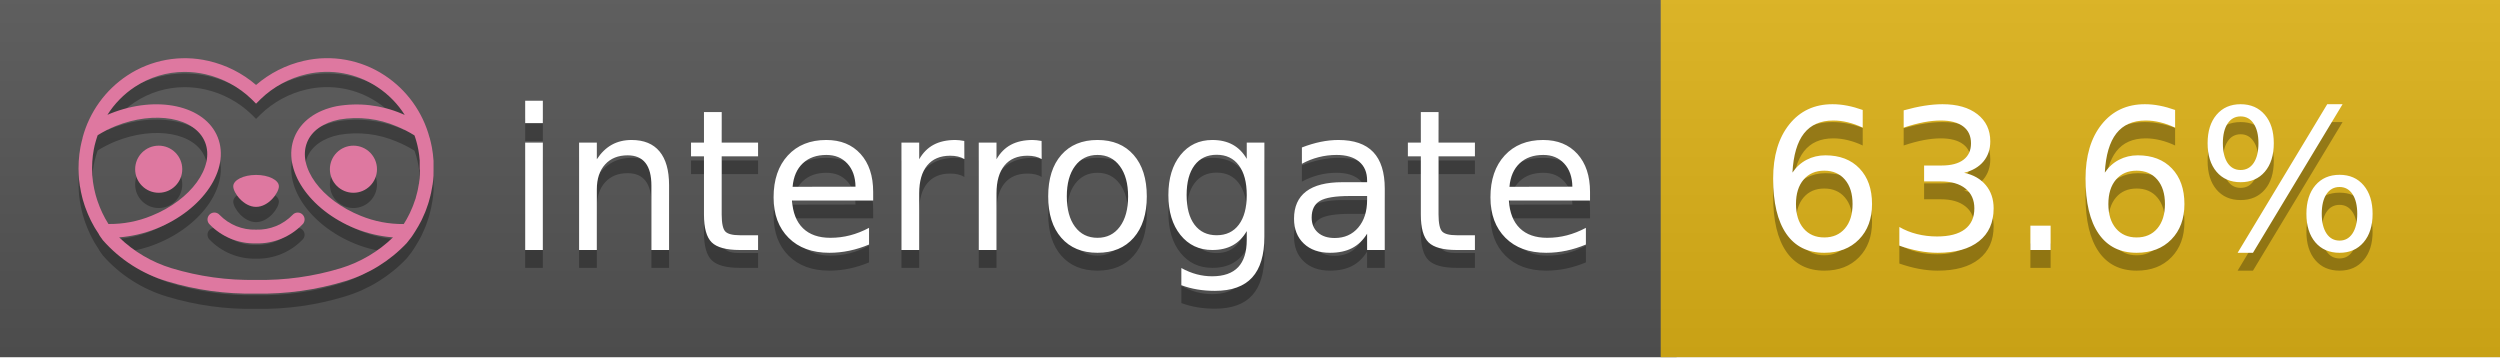
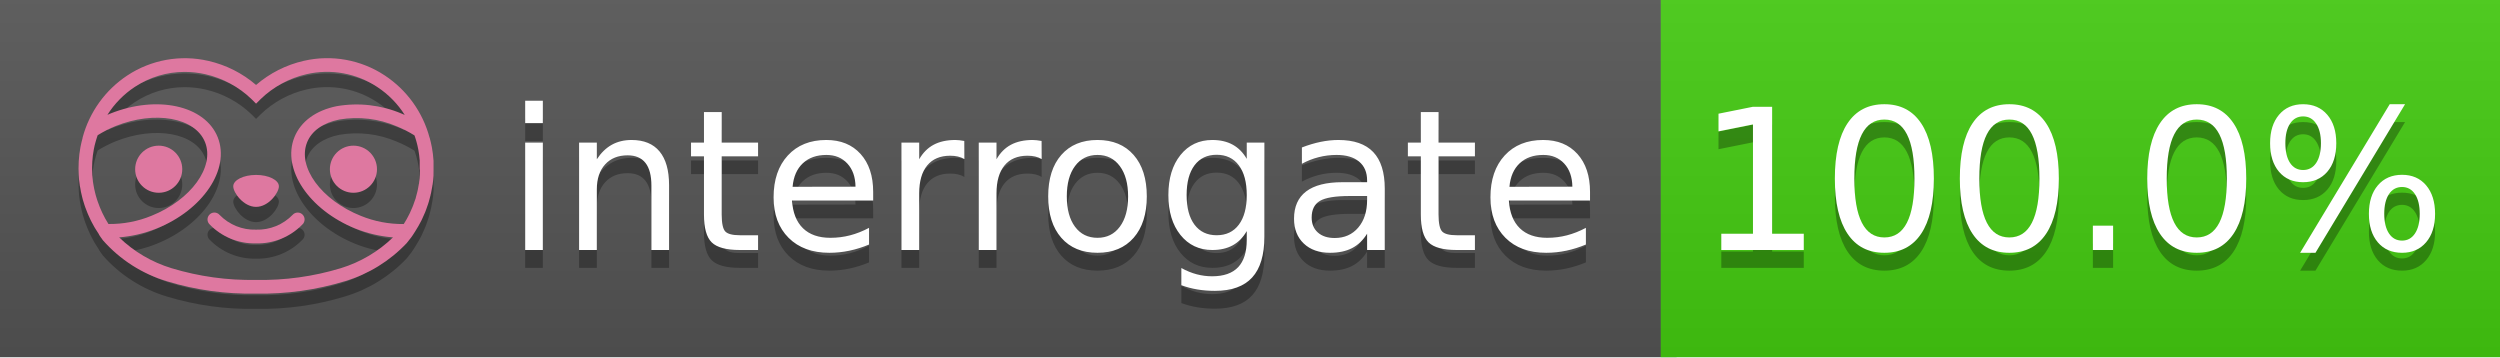
<svg xmlns="http://www.w3.org/2000/svg" width="140" height="20" viewBox="0 0 140 20" version="1.1" xml:space="preserve" style="fill-rule:evenodd;clip-rule:evenodd;stroke-linejoin:round;stroke-miterlimit:2;">
  <g transform="matrix(1,0,0,1,22,0)">
    <g id="backgrounds" transform="matrix(1.32789,0,0,1,-22.3892,0)">
      <rect x="0" y="0" width="71" height="20" style="fill:rgb(85,85,85);" />
    </g>
-     <rect x="71" y="0" width="47" height="20" data-interrogate="color" style="fill:#dfb317" />
+     <rect x="71" y="0" width="47" height="20" data-interrogate="color" style="fill:#4c1" />
    <g transform="matrix(1.19746,0,0,1,-22.3744,-4.85723e-16)">
      <rect x="0" y="0" width="118" height="20" style="fill:url(#_Linear1);" />
    </g>
  </g>
  <g fill="#fff" text-anchor="middle" font-family="DejaVu Sans,Verdana,Geneva,sans-serif" font-size="110">
    <text x="590" y="150" fill="#010101" fill-opacity=".3" transform="scale(.1)" textLength="610">interrogate</text>
    <text x="590" y="140" transform="scale(.1)" textLength="610">interrogate</text>
-     <text x="1160" y="150" fill="#010101" fill-opacity=".3" transform="scale(.1)" textLength="370" data-interrogate="result">63.6%</text>
-     <text x="1160" y="140" transform="scale(.1)" textLength="370" data-interrogate="result">63.6%</text>
+     <text x="1160" y="150" fill="#010101" fill-opacity=".3" transform="scale(.1)" textLength="370" data-interrogate="result">100.0%</text>
+     <text x="1160" y="140" transform="scale(.1)" textLength="370" data-interrogate="result">100.0%</text>
  </g>
  <g id="logo-shadow" transform="matrix(0.854876,0,0,0.854876,-6.73514,1.732)">
    <g transform="matrix(0.299012,0,0,0.299012,9.70229,-6.68582)">
      <path d="M50,64.25C52.76,64.25 55,61.13 55,59.75C55,58.37 52.76,57.25 50,57.25C47.24,57.25 45,58.37 45,59.75C45,61.13 47.24,64.25 50,64.25Z" style="fill:rgb(1,1,1);fill-opacity:0.3;fill-rule:nonzero;" />
    </g>
    <g transform="matrix(0.299012,0,0,0.299012,9.70229,-6.68582)">
      <path d="M88,49.05C86.506,43.475 83.018,38.638 78.2,35.46C72.969,32.002 66.539,30.844 60.43,32.26C56.576,33.145 52.995,34.958 50,37.54C46.998,34.958 43.411,33.149 39.55,32.27C33.441,30.853 27.011,32.011 21.78,35.47C16.97,38.652 13.489,43.489 12,49.06L12,49.13C11.82,49.79 11.66,50.46 11.53,51.13C11.146,53.207 11.021,55.323 11.16,57.43C11.16,58.03 11.26,58.63 11.34,59.23C11.34,59.51 11.43,59.79 11.48,60.07C11.53,60.35 11.58,60.68 11.64,60.98C11.7,61.28 11.8,61.69 11.89,62.05C11.98,62.41 11.99,62.47 12.05,62.68C12.16,63.07 12.28,63.46 12.41,63.84L12.58,64.34C12.72,64.74 12.88,65.14 13.04,65.53L13.23,65.98C13.403,66.373 13.583,66.767 13.77,67.16L13.99,67.59C14.19,67.97 14.39,68.35 14.61,68.73L14.87,69.15C15.1,69.52 15.33,69.89 15.58,70.26L15.58,70.32L15.99,70.93C16.14,71.14 16.29,71.36 16.45,71.57C20.206,75.83 25.086,78.95 30.53,80.57C36.839,82.48 43.41,83.385 50,83.25C56.599,83.374 63.177,82.456 69.49,80.53C74.644,78.978 79.303,76.102 83,72.19C83.34,71.78 83.65,71.35 84,70.92L84.18,70.66L84.33,70.44L84.41,70.32C84.55,70.12 84.67,69.9 84.81,69.7C85.07,69.3 85.32,68.89 85.55,68.48C85.78,68.07 86.02,67.65 86.23,67.22C86.31,67.05 86.39,66.88 86.47,66.7C86.67,66.28 86.85,65.87 87.03,65.44L87.23,64.92C87.397,64.487 87.55,64.05 87.69,63.61L87.85,63.09C87.98,62.64 88.1,62.19 88.21,61.74C88.21,61.57 88.3,61.39 88.33,61.22C88.43,60.75 88.52,60.22 88.6,59.79C88.6,59.64 88.66,59.49 88.68,59.33C88.77,58.71 88.84,58.08 88.88,57.45L88.88,54.17C88.817,53.164 88.693,52.162 88.51,51.17C88.38,50.5 88.23,49.84 88.05,49.17L88,49.05ZM85.89,56.44L85.89,57.23C85.89,57.78 85.79,58.32 85.72,58.86C85.72,59.01 85.72,59.15 85.65,59.3C85.59,59.7 85.51,60.11 85.43,60.51L85.32,60.99C85.23,61.38 85.12,61.77 85.01,62.16C85.01,62.31 84.93,62.46 84.88,62.6C84.74,63.04 84.59,63.47 84.42,63.9L84.27,64.28C84.1,64.71 83.91,65.14 83.71,65.56C83.51,65.98 83.43,66.12 83.28,66.4L83.01,66.91C82.83,67.223 82.643,67.537 82.45,67.85L82.35,68.01C79.121,68.047 75.918,67.434 72.93,66.21C64.27,62.74 59,55.52 61.18,50.11C62.18,47.6 64.7,45.82 68.26,45.11C72.489,44.395 76.835,44.908 80.78,46.59C82.141,47.144 83.453,47.813 84.7,48.59C84.76,48.76 84.82,48.93 84.88,49.1C84.94,49.27 85.05,49.63 85.12,49.9C85.28,50.5 85.44,51.1 85.55,51.73C85.691,52.507 85.792,53.292 85.85,54.08L85.85,55.89C85.85,56.12 85.91,56.25 85.91,56.45L85.89,56.44ZM17.66,68C16.668,66.435 15.869,64.756 15.28,63L15.17,62.68C15.06,62.35 14.96,62.01 14.87,61.68C14.823,61.493 14.777,61.31 14.73,61.13C14.66,60.84 14.59,60.55 14.53,60.27C14.47,59.99 14.43,59.72 14.38,59.44C14.33,59.16 14.3,59 14.27,58.78C14.2,58.27 14.15,57.78 14.11,57.23L14.11,57.03C14.008,55.236 14.122,53.437 14.45,51.67C14.56,51.06 14.71,50.46 14.88,49.87C14.96,49.59 15.04,49.32 15.13,49.05C15.22,48.78 15.24,48.72 15.3,48.55C16.548,47.774 17.859,47.105 19.22,46.55C27.86,43.09 36.65,44.67 38.82,50.08C40.99,55.49 35.73,62.74 27.09,66.2C24.101,67.431 20.893,68.043 17.66,68ZM68.57,77.68C62.554,79.508 56.287,80.376 50,80.25C43.737,80.37 37.495,79.506 31.5,77.69C27.185,76.38 23.243,74.062 20,70.93C22.815,70.706 25.58,70.055 28.2,69C38.37,64.92 44.39,56 41.6,49C38.81,42 28.27,39.72 18.1,43.8L17.43,44.09C18.973,41.648 21.019,39.561 23.43,37.97C26.671,35.824 30.473,34.68 34.36,34.68C35.884,34.681 37.404,34.852 38.89,35.19C42.694,36.049 46.191,37.935 49,40.64L50,41.64L51,40.64C53.797,37.937 57.279,36.049 61.07,35.18C66.402,33.947 72.014,34.968 76.57,38C78.98,39.588 81.026,41.671 82.57,44.11L81.9,43.82C77.409,41.921 72.464,41.355 67.66,42.19C63.08,43.12 59.79,45.54 58.39,49.02C55.6,55.97 61.62,64.94 71.79,69.02C74.414,70.07 77.182,70.714 80,70.93C76.776,74.05 72.859,76.363 68.57,77.68Z" style="fill:rgb(1,1,1);fill-opacity:0.3;fill-rule:nonzero;" />
    </g>
    <g transform="matrix(0.299012,0,0,0.299012,9.70229,-6.68582)">
      <circle cx="71.33" cy="56" r="5.16" style="fill:rgb(1,1,1);fill-opacity:0.3;" />
    </g>
    <g transform="matrix(0.299012,0,0,0.299012,9.70229,-6.68582)">
      <circle cx="28.67" cy="56" r="5.16" style="fill:rgb(1,1,1);fill-opacity:0.3;" />
    </g>
    <g transform="matrix(0.299012,0,0,0.299012,9.70229,-6.68582)">
      <path d="M58,66C55.912,68.161 53.003,69.339 50,69.24C46.997,69.339 44.088,68.161 42,66C41.714,65.677 41.302,65.491 40.87,65.491C40.042,65.491 39.361,66.172 39.361,67C39.361,67.368 39.496,67.724 39.74,68C42.403,70.804 46.134,72.35 50,72.25C53.862,72.347 57.59,70.802 60.25,68C60.495,67.725 60.63,67.369 60.63,67C60.63,66.174 59.951,65.495 59.125,65.495C58.695,65.495 58.285,65.679 58,66Z" style="fill:rgb(1,1,1);fill-opacity:0.3;fill-rule:nonzero;" />
    </g>
  </g>
  <g id="logo-pink" transform="matrix(0.854876,0,0,0.854876,-6.73514,0.877124)">
    <g transform="matrix(0.299012,0,0,0.299012,9.70229,-6.68582)">
      <path d="M50,64.25C52.76,64.25 55,61.13 55,59.75C55,58.37 52.76,57.25 50,57.25C47.24,57.25 45,58.37 45,59.75C45,61.13 47.24,64.25 50,64.25Z" style="fill:rgb(222,120,160);fill-rule:nonzero;" />
    </g>
    <g transform="matrix(0.299012,0,0,0.299012,9.70229,-6.68582)">
      <path d="M88,49.05C86.506,43.475 83.018,38.638 78.2,35.46C72.969,32.002 66.539,30.844 60.43,32.26C56.576,33.145 52.995,34.958 50,37.54C46.998,34.958 43.411,33.149 39.55,32.27C33.441,30.853 27.011,32.011 21.78,35.47C16.97,38.652 13.489,43.489 12,49.06L12,49.13C11.82,49.79 11.66,50.46 11.53,51.13C11.146,53.207 11.021,55.323 11.16,57.43C11.16,58.03 11.26,58.63 11.34,59.23C11.34,59.51 11.43,59.79 11.48,60.07C11.53,60.35 11.58,60.68 11.64,60.98C11.7,61.28 11.8,61.69 11.89,62.05C11.98,62.41 11.99,62.47 12.05,62.68C12.16,63.07 12.28,63.46 12.41,63.84L12.58,64.34C12.72,64.74 12.88,65.14 13.04,65.53L13.23,65.98C13.403,66.373 13.583,66.767 13.77,67.16L13.99,67.59C14.19,67.97 14.39,68.35 14.61,68.73L14.87,69.15C15.1,69.52 15.33,69.89 15.58,70.26L15.58,70.32L15.99,70.93C16.14,71.14 16.29,71.36 16.45,71.57C20.206,75.83 25.086,78.95 30.53,80.57C36.839,82.48 43.41,83.385 50,83.25C56.599,83.374 63.177,82.456 69.49,80.53C74.644,78.978 79.303,76.102 83,72.19C83.34,71.78 83.65,71.35 84,70.92L84.18,70.66L84.33,70.44L84.41,70.32C84.55,70.12 84.67,69.9 84.81,69.7C85.07,69.3 85.32,68.89 85.55,68.48C85.78,68.07 86.02,67.65 86.23,67.22C86.31,67.05 86.39,66.88 86.47,66.7C86.67,66.28 86.85,65.87 87.03,65.44L87.23,64.92C87.397,64.487 87.55,64.05 87.69,63.61L87.85,63.09C87.98,62.64 88.1,62.19 88.21,61.74C88.21,61.57 88.3,61.39 88.33,61.22C88.43,60.75 88.52,60.22 88.6,59.79C88.6,59.64 88.66,59.49 88.68,59.33C88.77,58.71 88.84,58.08 88.88,57.45L88.88,54.17C88.817,53.164 88.693,52.162 88.51,51.17C88.38,50.5 88.23,49.84 88.05,49.17L88,49.05ZM85.89,56.44L85.89,57.23C85.89,57.78 85.79,58.32 85.72,58.86C85.72,59.01 85.72,59.15 85.65,59.3C85.59,59.7 85.51,60.11 85.43,60.51L85.32,60.99C85.23,61.38 85.12,61.77 85.01,62.16C85.01,62.31 84.93,62.46 84.88,62.6C84.74,63.04 84.59,63.47 84.42,63.9L84.27,64.28C84.1,64.71 83.91,65.14 83.71,65.56C83.51,65.98 83.43,66.12 83.28,66.4L83.01,66.91C82.83,67.223 82.643,67.537 82.45,67.85L82.35,68.01C79.121,68.047 75.918,67.434 72.93,66.21C64.27,62.74 59,55.52 61.18,50.11C62.18,47.6 64.7,45.82 68.26,45.11C72.489,44.395 76.835,44.908 80.78,46.59C82.141,47.144 83.453,47.813 84.7,48.59C84.76,48.76 84.82,48.93 84.88,49.1C84.94,49.27 85.05,49.63 85.12,49.9C85.28,50.5 85.44,51.1 85.55,51.73C85.691,52.507 85.792,53.292 85.85,54.08L85.85,55.89C85.85,56.12 85.91,56.25 85.91,56.45L85.89,56.44ZM17.66,68C16.668,66.435 15.869,64.756 15.28,63L15.17,62.68C15.06,62.35 14.96,62.01 14.87,61.68C14.823,61.493 14.777,61.31 14.73,61.13C14.66,60.84 14.59,60.55 14.53,60.27C14.47,59.99 14.43,59.72 14.38,59.44C14.33,59.16 14.3,59 14.27,58.78C14.2,58.27 14.15,57.78 14.11,57.23L14.11,57.03C14.008,55.236 14.122,53.437 14.45,51.67C14.56,51.06 14.71,50.46 14.88,49.87C14.96,49.59 15.04,49.32 15.13,49.05C15.22,48.78 15.24,48.72 15.3,48.55C16.548,47.774 17.859,47.105 19.22,46.55C27.86,43.09 36.65,44.67 38.82,50.08C40.99,55.49 35.73,62.74 27.09,66.2C24.101,67.431 20.893,68.043 17.66,68ZM68.57,77.68C62.554,79.508 56.287,80.376 50,80.25C43.737,80.37 37.495,79.506 31.5,77.69C27.185,76.38 23.243,74.062 20,70.93C22.815,70.706 25.58,70.055 28.2,69C38.37,64.92 44.39,56 41.6,49C38.81,42 28.27,39.72 18.1,43.8L17.43,44.09C18.973,41.648 21.019,39.561 23.43,37.97C26.671,35.824 30.473,34.68 34.36,34.68C35.884,34.681 37.404,34.852 38.89,35.19C42.694,36.049 46.191,37.935 49,40.64L50,41.64L51,40.64C53.797,37.937 57.279,36.049 61.07,35.18C66.402,33.947 72.014,34.968 76.57,38C78.98,39.588 81.026,41.671 82.57,44.11L81.9,43.82C77.409,41.921 72.464,41.355 67.66,42.19C63.08,43.12 59.79,45.54 58.39,49.02C55.6,55.97 61.62,64.94 71.79,69.02C74.414,70.07 77.182,70.714 80,70.93C76.776,74.05 72.859,76.363 68.57,77.68Z" style="fill:rgb(222,120,160);fill-rule:nonzero;" />
    </g>
    <g transform="matrix(0.299012,0,0,0.299012,9.70229,-6.68582)">
      <circle cx="71.33" cy="56" r="5.16" style="fill:rgb(222,120,160);" />
    </g>
    <g transform="matrix(0.299012,0,0,0.299012,9.70229,-6.68582)">
      <circle cx="28.67" cy="56" r="5.16" style="fill:rgb(222,120,160);" />
    </g>
    <g transform="matrix(0.299012,0,0,0.299012,9.70229,-6.68582)">
      <path d="M58,66C55.912,68.161 53.003,69.339 50,69.24C46.997,69.339 44.088,68.161 42,66C41.714,65.677 41.302,65.491 40.87,65.491C40.042,65.491 39.361,66.172 39.361,67C39.361,67.368 39.496,67.724 39.74,68C42.403,70.804 46.134,72.35 50,72.25C53.862,72.347 57.59,70.802 60.25,68C60.495,67.725 60.63,67.369 60.63,67C60.63,66.174 59.951,65.495 59.125,65.495C58.695,65.495 58.285,65.679 58,66Z" style="fill:rgb(222,120,160);fill-rule:nonzero;" />
    </g>
  </g>
  <defs>
    <linearGradient id="_Linear1" x1="0" y1="0" x2="1" y2="0" gradientUnits="userSpaceOnUse" gradientTransform="matrix(1.22465e-15,20,-20,1.22465e-15,0,0)">
      <stop offset="0" style="stop-color:rgb(187,187,187);stop-opacity:0.1" />
      <stop offset="1" style="stop-color:black;stop-opacity:0.1" />
    </linearGradient>
  </defs>
</svg>
